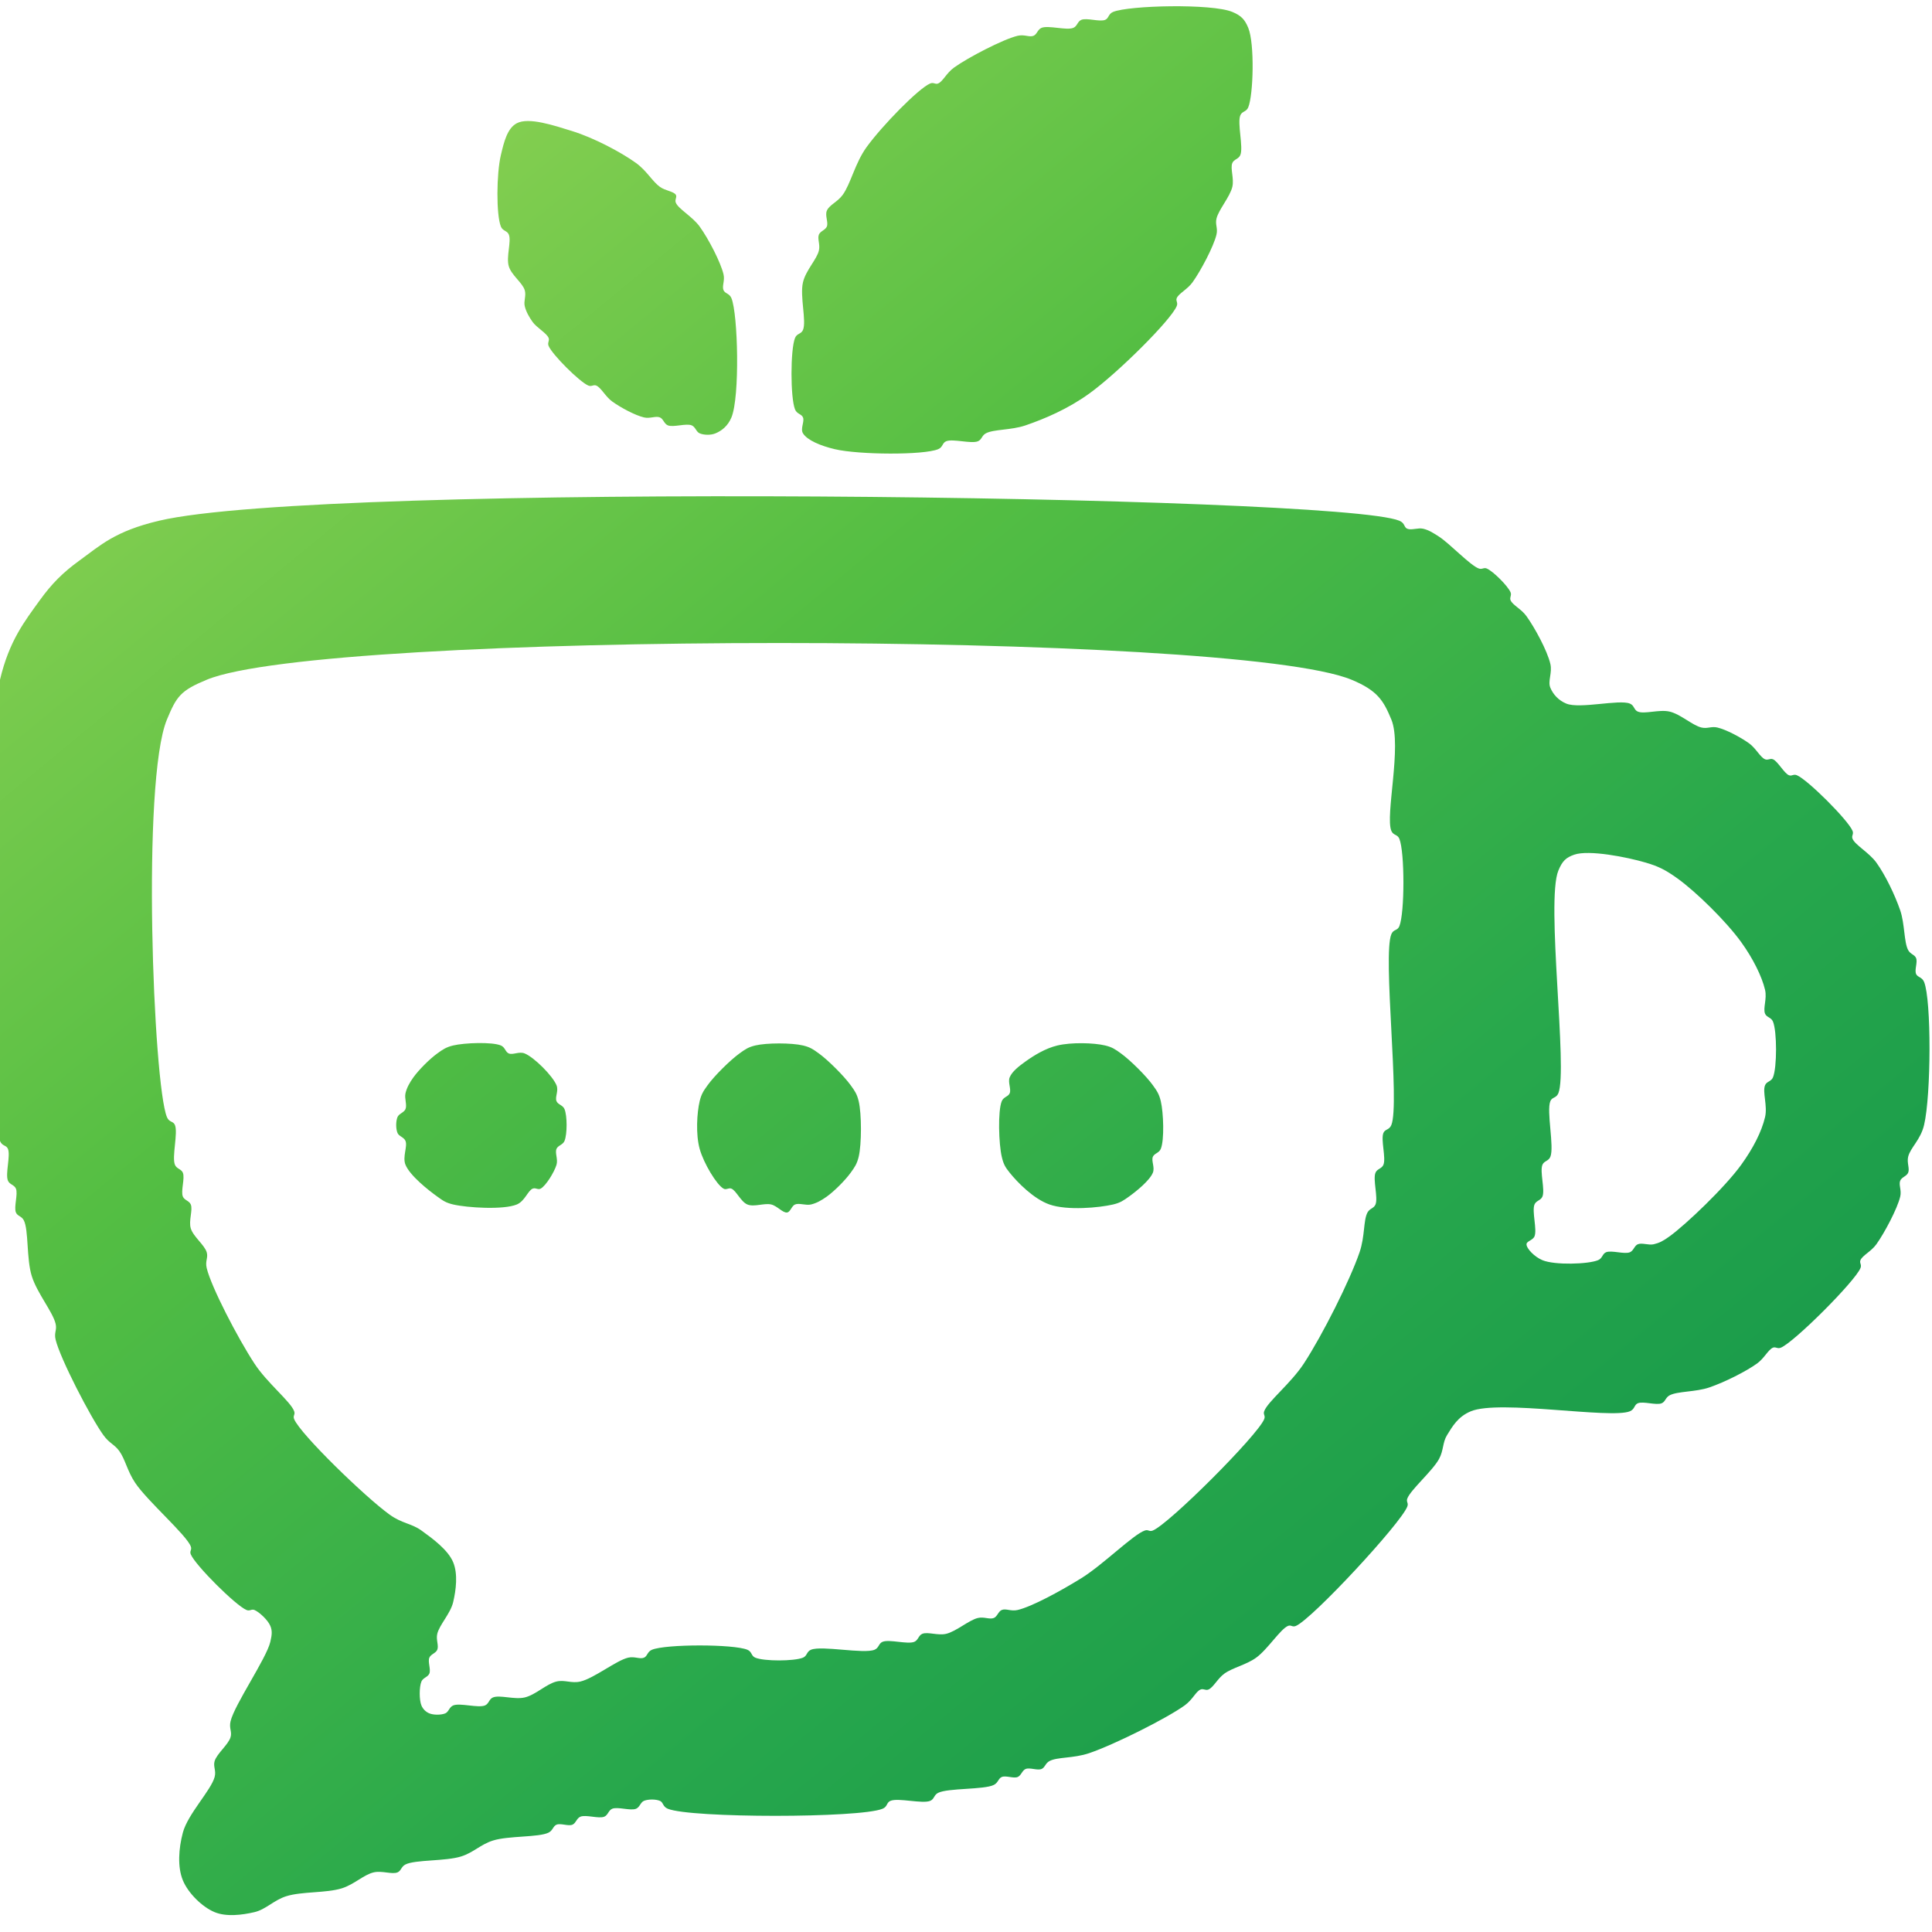
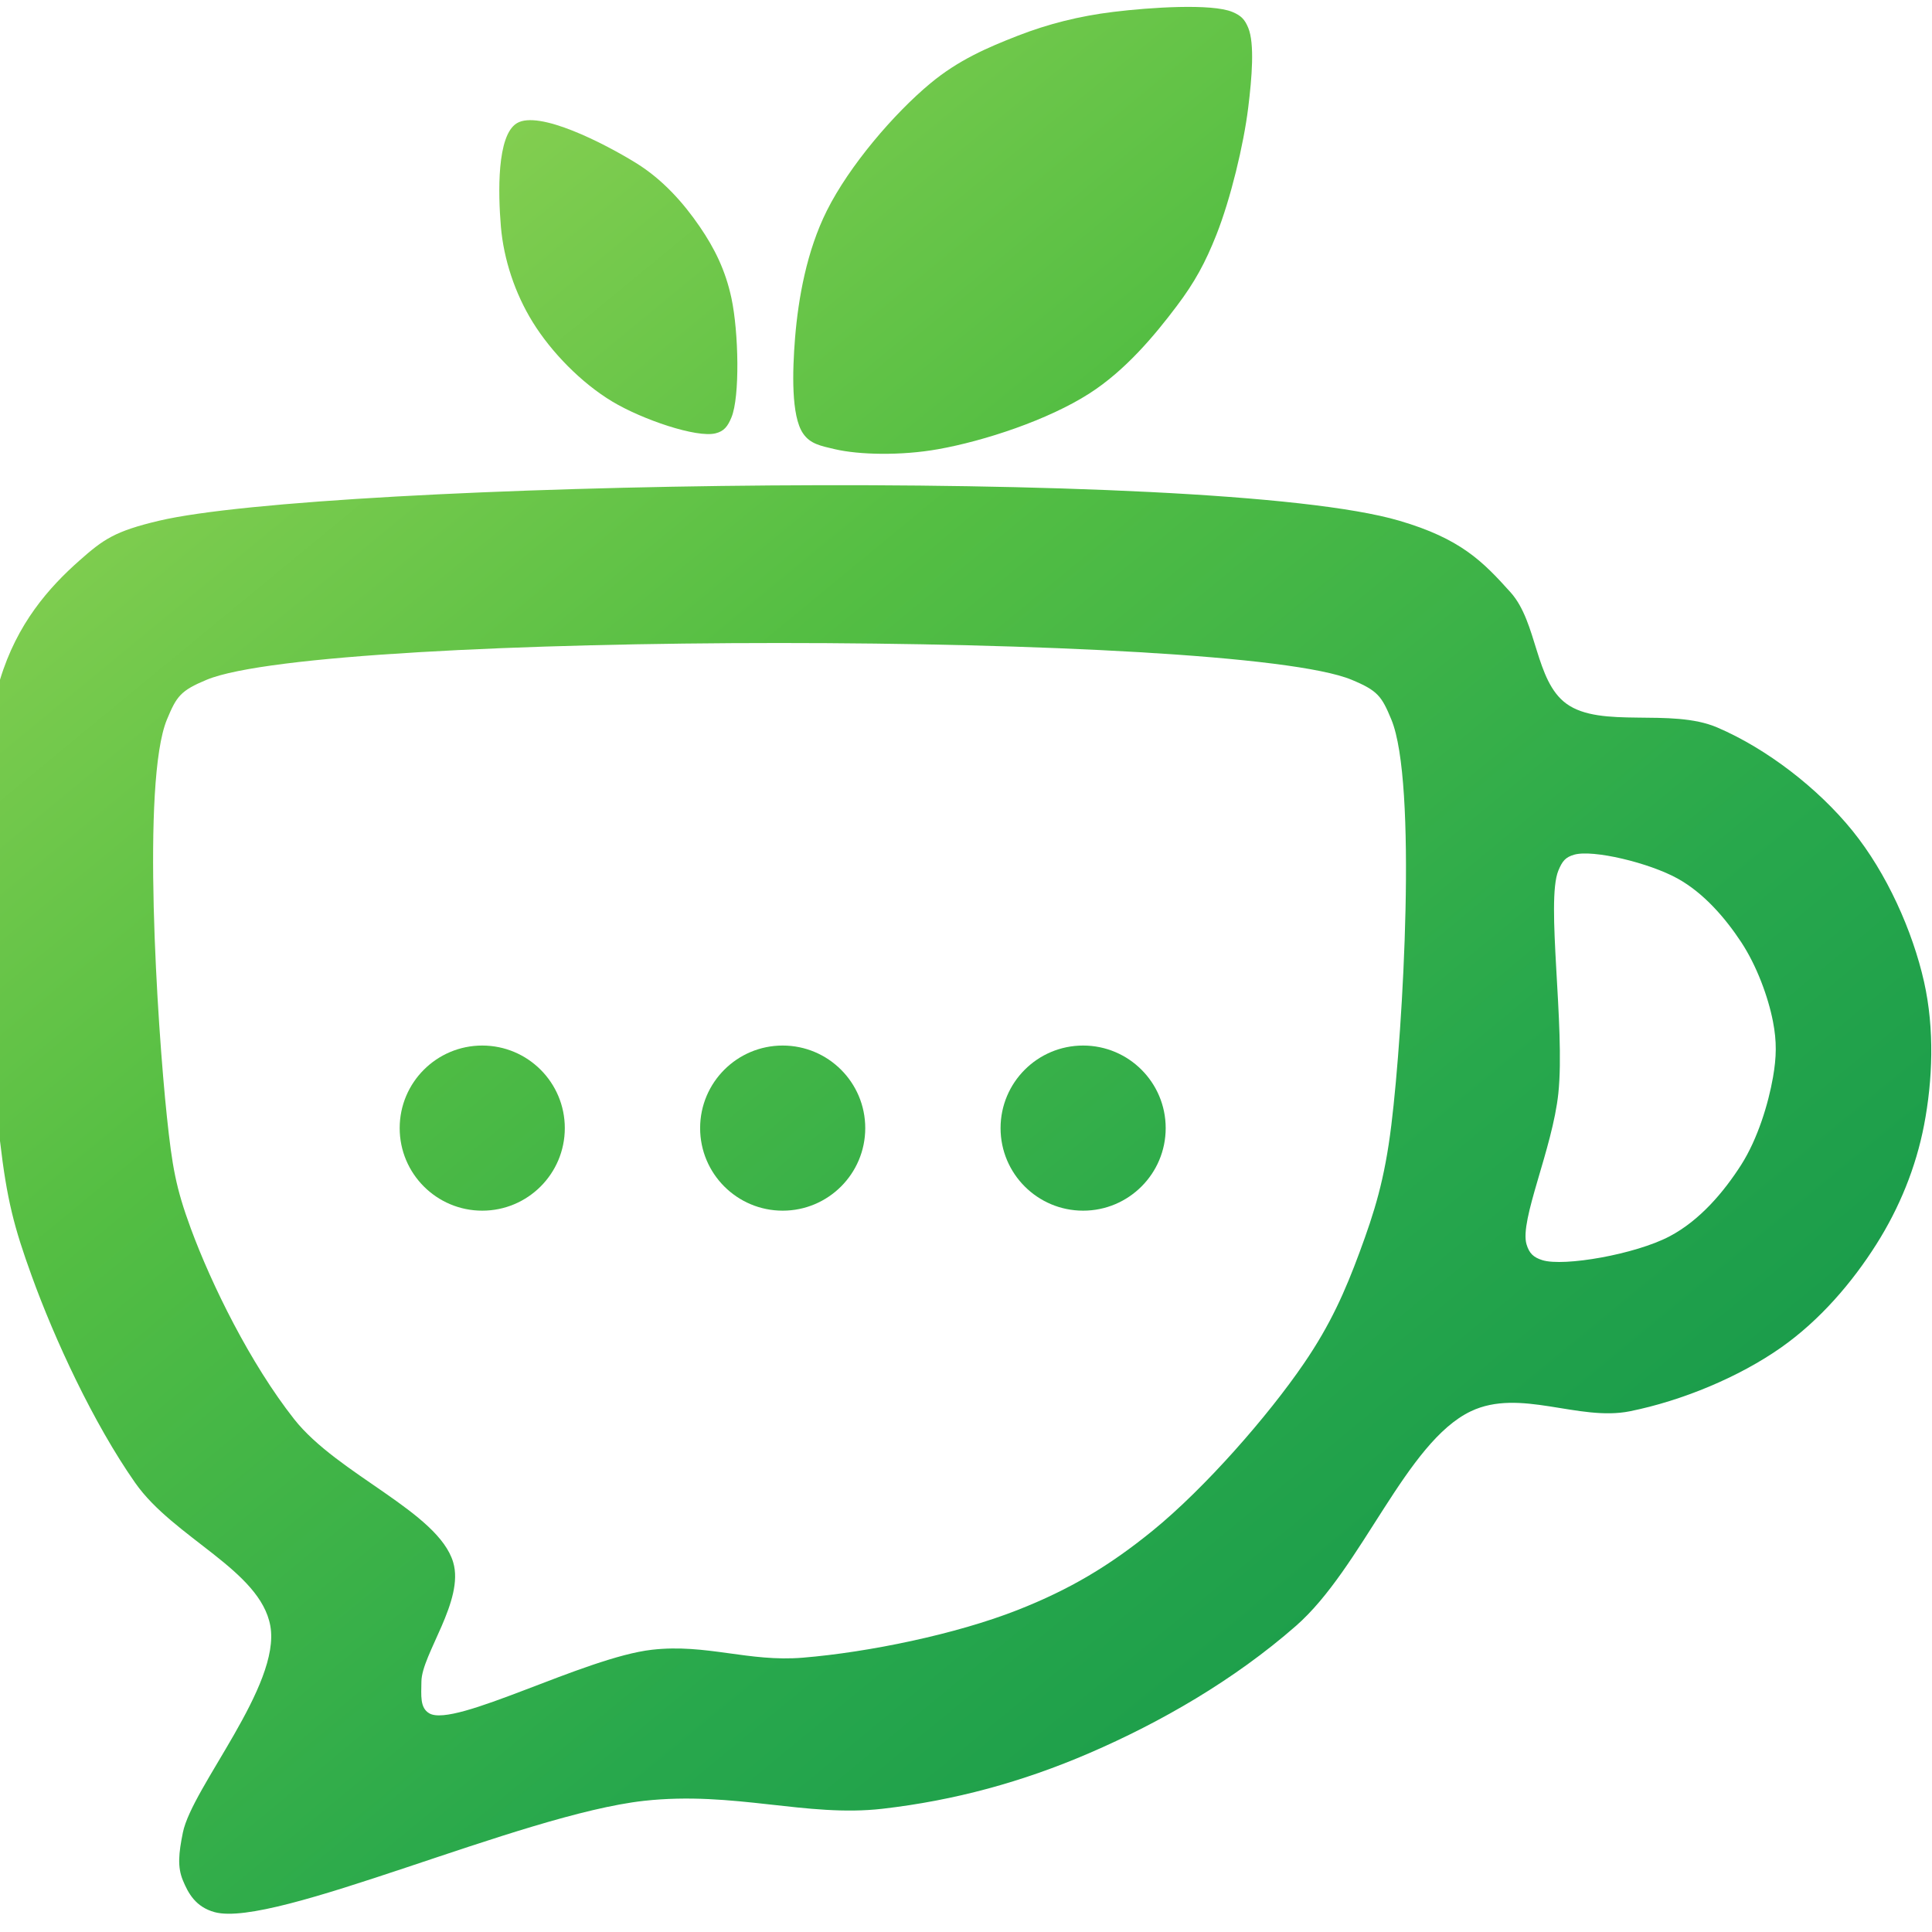
<svg xmlns="http://www.w3.org/2000/svg" width="256" height="256" viewBox="0 0 256 256" role="img" aria-label="Teahouse icon">
  <defs>
    <linearGradient id="markGreen" x1="35" y1="12" x2="213" y2="228" gradientUnits="userSpaceOnUse">
      <stop offset="0" stop-color="#91d354" />
      <stop offset="0.36" stop-color="#54be43" />
      <stop offset="0.72" stop-color="#28a84c" />
      <stop offset="1" stop-color="#16984a" />
    </linearGradient>
    <linearGradient id="bgGreen" x1="20" y1="4" x2="222" y2="242" gradientUnits="userSpaceOnUse">
      <stop offset="0" stop-color="#2fb857" />
      <stop offset="0.55" stop-color="#21a34b" />
      <stop offset="1" stop-color="#178f43" />
    </linearGradient>
    <linearGradient id="bgDarkGreen" x1="16" y1="5" x2="224" y2="241" gradientUnits="userSpaceOnUse">
      <stop offset="0" stop-color="#173a2b" />
      <stop offset="0.7" stop-color="#0d271d" />
      <stop offset="1" stop-color="#091b15" />
    </linearGradient>
    <radialGradient id="softPale" cx="31%" cy="19%" r="78%">
      <stop offset="0" stop-color="#e8f9df" />
      <stop offset="0.68" stop-color="#eff9ea" />
      <stop offset="1" stop-color="#e7f3df" />
    </radialGradient>
    <radialGradient id="cardWhite" cx="31%" cy="20%" r="82%">
      <stop offset="0" stop-color="#ffffff" />
      <stop offset="0.74" stop-color="#fbfcfb" />
      <stop offset="1" stop-color="#f4f6f5" />
    </radialGradient>
    <filter id="cardShadow" x="-20%" y="-20%" width="140%" height="145%">
      <feDropShadow dx="0" dy="10" stdDeviation="14" flood-color="#10251b" flood-opacity="0.14" />
    </filter>
    <filter id="softShadow" x="-20%" y="-20%" width="140%" height="145%">
      <feDropShadow dx="0" dy="7" stdDeviation="8" flood-color="#12271e" flood-opacity="0.12" />
    </filter>
  </defs>
-   <path d="M0 90.07C-2.78 101.84 -1.94 146.49 0 151.18C0.3 151.91 0.83 151.7 1.05 152.23C1.42 153.12 0.68 155.54 1.05 156.44C1.27 156.97 1.9 156.99 2.11 157.5C2.41 158.23 1.81 159.93 2.11 160.66C2.32 161.16 2.87 161.13 3.16 161.71C3.81 163.01 3.49 166.78 4.21 169.09C4.91 171.34 7 173.84 7.37 175.41C7.57 176.27 7.14 176.55 7.37 177.51C7.96 179.99 11.99 187.79 13.7 190.16C14.48 191.25 15.16 191.38 15.8 192.26C16.6 193.37 16.86 194.91 17.91 196.48C19.53 198.9 24.7 203.38 25.28 204.91C25.46 205.38 25.09 205.51 25.28 205.96C25.87 207.39 31.23 212.74 32.66 213.33C33.11 213.52 33.33 213.17 33.71 213.33C34.34 213.59 35.5 214.66 35.82 215.44C36.09 216.09 36.04 216.61 35.82 217.55C35.3 219.76 31.07 225.87 30.55 228.08C30.33 229.02 30.77 229.45 30.55 230.19C30.25 231.18 28.74 232.36 28.44 233.35C28.22 234.09 28.67 234.58 28.44 235.46C27.97 237.22 24.88 240.38 24.23 242.83C23.67 244.94 23.5 247.38 24.23 249.15C24.94 250.87 26.8 252.69 28.44 253.37C29.98 254.01 32.09 253.75 33.71 253.37C35.24 253.01 36.28 251.78 37.93 251.26C40 250.61 43.23 250.86 45.3 250.21C46.95 249.69 48.17 248.42 49.51 248.1C50.61 247.84 51.94 248.4 52.67 248.1C53.17 247.89 53.15 247.34 53.73 247.05C55.03 246.4 59.03 246.64 61.1 245.99C62.75 245.47 63.67 244.4 65.32 243.88C67.39 243.23 71.39 243.48 72.69 242.83C73.27 242.54 73.28 241.97 73.74 241.78C74.29 241.55 75.3 242.01 75.85 241.78C76.31 241.59 76.4 240.93 76.91 240.72C77.64 240.42 79.34 241.02 80.07 240.72C80.57 240.51 80.62 239.88 81.12 239.67C81.85 239.37 83.55 239.97 84.28 239.67C84.78 239.46 84.87 238.81 85.33 238.62C85.88 238.39 86.89 238.39 87.44 238.62C87.9 238.81 87.8 239.39 88.49 239.67C91.5 240.92 113.93 240.92 116.94 239.67C117.63 239.39 117.44 238.85 117.99 238.62C119.03 238.19 122.22 239.05 123.26 238.62C123.81 238.39 123.73 237.85 124.31 237.56C125.61 236.91 130.39 237.16 131.69 236.51C132.27 236.22 132.28 235.65 132.74 235.46C133.29 235.23 134.3 235.69 134.85 235.46C135.31 235.27 135.44 234.59 135.9 234.4C136.45 234.17 137.46 234.63 138.01 234.4C138.47 234.21 138.51 233.64 139.06 233.35C140.1 232.79 142.25 233.01 144.33 232.3C147.7 231.15 154.59 227.69 156.97 225.98C158.06 225.19 158.45 224.13 159.08 223.87C159.46 223.71 159.75 224.03 160.13 223.87C160.76 223.61 161.35 222.4 162.24 221.76C163.35 220.96 165.12 220.61 166.45 219.65C167.95 218.57 169.67 215.85 170.67 215.44C171.09 215.27 171.24 215.65 171.72 215.44C173.91 214.49 185.58 201.9 186.47 199.64C186.67 199.14 186.31 199.03 186.47 198.58C186.87 197.44 189.81 194.92 190.68 193.32C191.3 192.19 191.13 191.15 191.74 190.16C192.45 189.02 193.16 187.72 194.9 187C198.68 185.43 213.46 188.05 215.97 187C216.64 186.72 216.52 186.15 217.02 185.94C217.75 185.64 219.45 186.24 220.18 185.94C220.68 185.73 220.68 185.18 221.23 184.89C222.27 184.33 224.71 184.46 226.5 183.84C228.56 183.13 231.33 181.74 232.82 180.67C233.78 179.98 234.3 178.83 234.93 178.57C235.31 178.42 235.51 178.77 235.98 178.57C237.76 177.83 245.78 169.81 246.52 168.03C246.72 167.56 246.36 167.36 246.52 166.98C246.78 166.35 247.93 165.84 248.63 164.87C249.7 163.38 251.42 160.13 251.79 158.55C251.99 157.69 251.56 156.99 251.79 156.44C251.98 155.98 252.65 155.85 252.84 155.39C253.07 154.84 252.65 154.08 252.84 153.28C253.12 152.09 254.48 151.05 254.95 149.07C255.89 145.09 255.93 132.48 254.95 130.11C254.67 129.44 254.08 129.51 253.89 129.05C253.66 128.5 254.12 127.5 253.89 126.95C253.7 126.49 253.13 126.44 252.84 125.89C252.28 124.85 252.4 122.42 251.79 120.63C251.08 118.57 249.83 115.97 248.63 114.3C247.67 112.97 245.81 111.97 245.47 111.14C245.3 110.74 245.66 110.54 245.47 110.09C244.88 108.66 239.52 103.31 238.09 102.72C237.64 102.53 237.42 102.88 237.04 102.72C236.41 102.46 235.56 100.87 234.93 100.61C234.55 100.45 234.26 100.77 233.88 100.61C233.25 100.35 232.66 99.14 231.77 98.5C230.66 97.7 228.75 96.68 227.56 96.4C226.76 96.21 226.25 96.59 225.45 96.4C224.26 96.12 222.68 94.63 221.23 94.29C219.86 93.97 217.91 94.66 217.02 94.29C216.49 94.07 216.57 93.48 215.97 93.23C214.55 92.64 209.33 93.97 207.54 93.23C206.48 92.79 205.79 91.99 205.43 91.13C205.06 90.25 205.71 89.17 205.43 87.97C205.01 86.18 203.34 83.14 202.27 81.65C201.57 80.68 200.42 80.17 200.16 79.54C200 79.16 200.33 78.89 200.16 78.49C199.82 77.66 197.83 75.67 197 75.33C196.6 75.16 196.4 75.49 195.95 75.33C194.82 74.93 192.08 72.01 190.68 71.11C189.86 70.58 189.3 70.23 188.58 70.06C187.9 69.9 187.02 70.29 186.47 70.06C186.01 69.87 186.19 69.32 185.42 69C177.3 65.61 42.99 63.83 21.07 69C15.2 70.39 13.31 72.26 10.53 74.27C8.32 75.87 6.87 77.33 5.27 79.54C3.26 82.33 1.22 84.9 0 90.07ZM22.12 95.34C23.4 92.26 23.92 91.51 27.39 90.07C43.05 83.58 163.43 83.58 179.09 90.07C182.56 91.51 183.33 92.86 184.36 95.34C185.8 98.83 183.52 108.07 184.36 110.09C184.63 110.73 185.16 110.52 185.42 111.14C186.14 112.88 186.14 120.99 185.42 122.73C185.16 123.36 184.64 123.1 184.36 123.79C183.19 126.61 185.52 146.26 184.36 149.07C184.08 149.75 183.53 149.59 183.31 150.12C182.94 151.01 183.68 153.45 183.31 154.34C183.09 154.87 182.48 154.86 182.26 155.39C181.89 156.28 182.63 158.7 182.26 159.6C182.04 160.13 181.5 160.11 181.2 160.66C180.64 161.7 180.88 163.79 180.15 165.93C178.87 169.67 175.24 176.89 172.77 180.67C171.02 183.34 167.97 185.72 167.51 187C167.35 187.46 167.71 187.56 167.51 188.05C166.61 190.23 154.94 201.9 152.76 202.8C152.27 203 152.18 202.64 151.7 202.8C150.18 203.31 146.17 207.33 143.28 209.12C140.55 210.81 136.76 212.88 134.85 213.33C133.95 213.54 133.29 213.1 132.74 213.33C132.28 213.52 132.15 214.2 131.69 214.39C131.14 214.62 130.38 214.2 129.58 214.39C128.39 214.67 126.71 216.17 125.37 216.49C124.27 216.75 122.94 216.19 122.21 216.49C121.7 216.7 121.68 217.33 121.15 217.55C120.25 217.92 117.84 217.18 116.94 217.55C116.41 217.77 116.48 218.35 115.88 218.6C114.46 219.19 108.88 218.01 107.46 218.6C106.86 218.85 106.97 219.41 106.4 219.65C105.22 220.13 101.25 220.14 100.08 219.65C99.51 219.41 99.66 218.86 99.03 218.6C97.19 217.84 88.23 217.84 86.39 218.6C85.76 218.86 85.79 219.46 85.33 219.65C84.78 219.88 84.09 219.45 83.23 219.65C81.66 220.02 78.7 222.39 76.91 222.81C75.71 223.09 74.84 222.55 73.74 222.81C72.4 223.13 70.97 224.58 69.53 224.92C68.16 225.24 66.22 224.55 65.32 224.92C64.79 225.14 64.79 225.76 64.26 225.98C63.36 226.35 60.94 225.61 60.05 225.98C59.52 226.2 59.46 226.84 59 227.03C58.45 227.26 57.44 227.26 56.89 227.03C56.43 226.84 56.05 226.48 55.84 225.98C55.54 225.25 55.54 223.54 55.84 222.81C56.05 222.31 56.7 222.22 56.89 221.76C57.12 221.21 56.66 220.2 56.89 219.65C57.08 219.19 57.75 219.06 57.94 218.6C58.17 218.05 57.75 217.29 57.94 216.49C58.22 215.3 59.69 213.81 60.05 212.28C60.43 210.66 60.69 208.56 60.05 207.01C59.37 205.37 57.34 203.88 55.84 202.8C54.51 201.84 53.28 201.89 51.62 200.69C48.38 198.36 39.8 190.03 38.98 188.05C38.78 187.57 39.15 187.46 38.98 187C38.52 185.72 35.4 183.26 33.71 180.67C31.49 177.28 27.98 170.51 27.39 168.03C27.16 167.07 27.61 166.67 27.39 165.93C27.09 164.94 25.62 163.88 25.28 162.77C24.97 161.76 25.58 160.33 25.28 159.6C25.07 159.1 24.44 159.05 24.23 158.55C23.93 157.82 24.53 156.12 24.23 155.39C24.02 154.89 23.41 154.89 23.18 154.34C22.75 153.3 23.61 150.11 23.18 149.07C22.95 148.52 22.42 148.75 22.12 148.02C20.32 143.71 18.73 103.53 22.12 95.34ZM165.4 3.69C164.94 2.58 164.47 2.07 163.29 1.58C160.57 0.45 149.6 0.71 147.49 1.58C146.84 1.85 146.94 2.42 146.44 2.63C145.71 2.93 144.01 2.33 143.28 2.63C142.77 2.84 142.75 3.47 142.22 3.69C141.32 4.06 138.91 3.32 138.01 3.69C137.48 3.91 137.41 4.55 136.95 4.74C136.4 4.97 135.75 4.53 134.85 4.74C132.94 5.19 128.23 7.64 126.42 8.95C125.4 9.68 124.94 10.8 124.31 11.06C123.93 11.22 123.72 10.87 123.26 11.06C121.71 11.7 116.83 16.72 114.83 19.49C113.29 21.62 112.74 24.32 111.67 25.81C110.97 26.78 109.88 27.15 109.56 27.92C109.29 28.57 109.79 29.47 109.56 30.02C109.37 30.48 108.7 30.62 108.51 31.08C108.28 31.63 108.7 32.39 108.51 33.19C108.23 34.38 106.78 35.8 106.4 37.4C105.96 39.25 106.89 42.55 106.4 43.72C106.16 44.29 105.6 44.16 105.35 44.77C104.72 46.3 104.72 52.73 105.35 54.26C105.6 54.87 106.21 54.85 106.4 55.31C106.63 55.86 106.02 56.81 106.4 57.42C106.96 58.33 108.74 59.08 110.62 59.52C113.82 60.27 122.37 60.32 124.31 59.52C124.95 59.26 124.84 58.69 125.37 58.47C126.27 58.1 128.69 58.84 129.58 58.47C130.11 58.25 130.08 57.71 130.63 57.42C131.67 56.86 133.99 57.02 135.9 56.36C138.43 55.49 141.47 54.21 144.33 52.15C148.1 49.43 155.14 42.44 155.92 40.56C156.12 40.08 155.77 39.89 155.92 39.51C156.18 38.88 157.33 38.36 158.02 37.4C159.09 35.91 160.82 32.66 161.19 31.08C161.39 30.22 161 29.77 161.19 28.97C161.47 27.78 162.97 26.1 163.29 24.76C163.55 23.66 162.99 22.33 163.29 21.6C163.5 21.09 164.12 21.1 164.35 20.54C164.78 19.5 163.92 16.32 164.35 15.28C164.58 14.72 165.15 14.84 165.4 14.22C166.08 12.58 166.26 5.77 165.4 3.69ZM208.59 113.25C210.53 112.57 215.59 113.57 218.07 114.3C219.81 114.81 220.74 115.3 222.29 116.41C224.75 118.18 228.72 122.07 230.72 124.84C232.26 126.97 233.46 129.37 233.88 131.16C234.16 132.36 233.58 133.59 233.88 134.32C234.09 134.82 234.69 134.79 234.93 135.37C235.47 136.67 235.47 141.45 234.93 142.75C234.69 143.33 234.1 143.27 233.88 143.8C233.51 144.69 234.23 146.52 233.88 148.02C233.42 149.97 232.3 152.15 230.72 154.34C228.55 157.35 223.34 162.3 221.23 163.82C220.35 164.46 219.85 164.7 219.13 164.87C218.45 165.03 217.57 164.64 217.02 164.87C216.56 165.06 216.47 165.72 215.97 165.93C215.24 166.23 213.54 165.63 212.81 165.93C212.31 166.14 212.34 166.74 211.75 166.98C210.45 167.52 206.01 167.66 204.38 166.98C203.34 166.55 202.27 165.45 202.27 164.87C202.27 164.46 203.11 164.35 203.33 163.82C203.7 162.93 202.96 160.49 203.33 159.6C203.55 159.07 204.16 159.08 204.38 158.55C204.75 157.66 204.01 155.24 204.38 154.34C204.6 153.81 205.19 153.87 205.43 153.28C205.97 151.98 204.89 147.21 205.43 145.91C205.67 145.33 206.2 145.55 206.49 144.86C207.77 141.78 204.82 119.41 206.49 115.36C207.02 114.07 207.51 113.63 208.59 113.25ZM68.48 16.33C67.22 16.99 66.78 18.8 66.37 20.54C65.78 23.01 65.74 28.48 66.37 30.02C66.62 30.63 67.2 30.55 67.42 31.08C67.79 31.98 67.04 34.04 67.42 35.29C67.78 36.48 69.23 37.46 69.53 38.45C69.75 39.19 69.37 39.88 69.53 40.56C69.7 41.28 70.1 42 70.58 42.67C71.12 43.42 72.43 44.14 72.69 44.77C72.85 45.15 72.51 45.39 72.69 45.83C73.17 46.99 76.8 50.61 77.96 51.09C78.39 51.27 78.63 50.93 79.01 51.09C79.64 51.35 80.23 52.56 81.12 53.2C82.23 54 84.14 55.03 85.33 55.31C86.13 55.5 86.89 55.08 87.44 55.31C87.9 55.5 87.99 56.15 88.49 56.36C89.22 56.66 90.92 56.06 91.65 56.36C92.16 56.57 92.25 57.23 92.71 57.42C93.26 57.65 94.16 57.69 94.81 57.42C95.58 57.1 96.43 56.49 96.92 55.31C98.05 52.59 97.79 41.63 96.92 39.51C96.65 38.86 96.06 38.91 95.87 38.45C95.64 37.9 96.07 37.21 95.87 36.35C95.5 34.77 93.91 31.69 92.71 30.02C91.75 28.69 89.89 27.69 89.55 26.86C89.38 26.46 89.74 26.11 89.55 25.81C89.27 25.36 88.17 25.28 87.44 24.76C86.44 24.04 85.69 22.62 84.28 21.6C82.23 20.12 78.64 18.25 75.85 17.38C73.37 16.61 70.06 15.5 68.48 16.33ZM60.05 138.53C59.12 138.75 58.67 139.06 57.94 139.59C56.94 140.31 55.5 141.75 54.78 142.75C54.26 143.48 53.9 144.14 53.73 144.86C53.57 145.54 53.96 146.41 53.73 146.96C53.54 147.42 52.86 147.56 52.67 148.02C52.44 148.57 52.44 149.57 52.67 150.12C52.86 150.58 53.52 150.67 53.73 151.18C54.03 151.91 53.3 153.3 53.73 154.34C54.32 155.77 56.71 157.67 57.94 158.55C58.71 159.11 59.08 159.37 60.05 159.6C61.89 160.03 66.69 160.34 68.48 159.6C69.54 159.16 69.95 157.76 70.58 157.5C70.96 157.34 71.28 157.69 71.64 157.5C72.32 157.14 73.44 155.33 73.74 154.34C73.96 153.6 73.51 152.78 73.74 152.23C73.93 151.77 74.58 151.71 74.8 151.18C75.17 150.29 75.17 147.85 74.8 146.96C74.58 146.43 73.93 146.37 73.74 145.91C73.51 145.36 74.05 144.55 73.74 143.8C73.22 142.54 70.79 140.11 69.53 139.59C68.78 139.28 67.97 139.82 67.42 139.59C66.96 139.4 66.94 138.77 66.37 138.53C65.2 138.04 61.56 138.17 60.05 138.53ZM140.12 138.53C138.52 138.91 137.02 139.84 135.9 140.64C135.01 141.28 134.11 141.97 133.79 142.75C133.52 143.4 134.02 144.31 133.79 144.86C133.6 145.32 132.98 145.33 132.74 145.91C132.2 147.21 132.34 151.6 132.74 153.28C132.96 154.23 133.18 154.64 133.79 155.39C134.81 156.66 136.95 158.86 139.06 159.6C141.42 160.43 145.65 160.03 147.49 159.6C148.46 159.37 148.87 159.07 149.6 158.55C150.6 157.83 152.33 156.43 152.76 155.39C153.05 154.68 152.53 153.83 152.76 153.28C152.95 152.82 153.57 152.8 153.81 152.23C154.3 151.06 154.17 147.42 153.81 145.91C153.59 144.99 153.32 144.57 152.76 143.8C151.88 142.57 149.77 140.48 148.54 139.59C147.77 139.03 147.36 138.75 146.44 138.53C144.93 138.17 141.97 138.09 140.12 138.53ZM100.08 138.53C99.16 138.75 98.75 139.03 97.98 139.59C96.75 140.48 94.64 142.57 93.76 143.8C93.2 144.57 92.93 144.99 92.71 145.91C92.35 147.42 92.17 150.29 92.71 152.23C93.24 154.15 94.96 156.99 95.87 157.5C96.24 157.71 96.54 157.35 96.92 157.5C97.55 157.76 98.17 159.24 99.03 159.6C99.92 159.97 101.27 159.38 102.19 159.6C102.99 159.79 103.74 160.75 104.3 160.66C104.74 160.59 104.89 159.79 105.35 159.6C105.9 159.37 106.78 159.76 107.46 159.6C108.18 159.43 108.83 159.07 109.56 158.55C110.56 157.83 112 156.39 112.72 155.39C113.25 154.66 113.55 154.23 113.78 153.28C114.18 151.6 114.18 147.59 113.78 145.91C113.55 144.96 113.28 144.57 112.72 143.8C111.83 142.57 109.74 140.48 108.51 139.59C107.74 139.03 107.33 138.75 106.4 138.53C104.89 138.17 101.59 138.17 100.08 138.53Z" fill="url(#markGreen)" fill-rule="evenodd" />
+   <path d="M0 90.07C-4.04 103.43 -1.65 136.94 0 151.18C0.91 158.99 1.87 162.64 4.21 169.09C7.22 177.42 12.35 188.54 17.91 196.48C23.04 203.81 34.49 208.04 35.82 215.44C37.24 223.34 25.45 236.82 24.23 242.83C23.67 245.6 23.5 247.38 24.23 249.15C24.94 250.87 25.92 252.68 28.44 253.37C36.36 255.53 69.02 240.43 85.33 238.62C97.29 237.3 106.86 240.83 116.94 239.67C126.48 238.57 135.47 236.12 144.33 232.3C153.77 228.23 163.51 222.63 171.72 215.44C180.49 207.76 186.3 191.09 194.9 187C201.42 183.9 209.17 188.37 215.97 187C222.87 185.61 230.41 182.48 235.98 178.57C241.14 174.95 245.44 169.92 248.63 164.87C251.68 160.05 253.87 154.69 254.95 149.07C256.09 143.14 256.35 136.36 254.95 130.11C253.43 123.35 250 115.69 245.47 110.09C240.9 104.44 234.08 99.19 227.56 96.4C221.38 93.75 212.14 96.6 207.54 93.23C203.39 90.19 203.75 82.49 200.16 78.49C196.45 74.36 193.53 71.38 185.42 69C160.59 61.7 42.99 63.83 21.07 69C15.2 70.39 13.71 71.46 10.53 74.27C6.49 77.84 2.25 82.62 0 90.07ZM22.12 95.34C23.4 92.26 23.92 91.51 27.39 90.07C43.05 83.58 163.43 83.58 179.09 90.07C182.56 91.51 183.08 92.25 184.36 95.34C187.8 103.64 185.93 136.28 184.36 149.07C183.47 156.35 182.12 160.6 180.15 165.93C178.23 171.12 176.3 175.51 172.77 180.67C168.03 187.61 159.69 197.15 152.76 202.8C146.97 207.51 141.75 210.61 134.85 213.33C126.67 216.55 115.1 218.93 106.4 219.65C99.19 220.25 93.63 217.78 86.39 218.6C77.43 219.62 60.25 228.98 56.89 227.03C55.62 226.3 55.82 224.66 55.84 222.81C55.87 219.22 61.56 212.08 60.05 207.01C58.07 200.34 44.76 195.39 38.98 188.05C33.16 180.66 28.04 170.25 25.28 162.77C23.28 157.35 22.81 154.5 22.12 148.02C20.84 135.91 18.73 103.53 22.12 95.34ZM165.4 3.69C164.94 2.58 164.47 2.07 163.29 1.58C160.57 0.45 152.43 0.97 147.49 1.58C143.01 2.13 138.88 3.17 134.85 4.74C130.8 6.32 126.99 7.96 123.26 11.06C118.47 15.04 112.54 21.95 109.56 27.92C106.89 33.26 105.78 39.52 105.35 44.77C104.99 49.26 104.83 55.11 106.4 57.42C107.35 58.83 108.74 59.08 110.62 59.52C113.82 60.27 119.4 60.4 124.31 59.52C130.44 58.43 138.86 55.65 144.33 52.15C149.12 49.09 153 44.44 155.92 40.56C158.3 37.41 159.72 34.8 161.19 31.08C163.05 26.37 164.79 19.22 165.4 14.22C165.88 10.33 166.26 5.77 165.4 3.69ZM208.59 113.25C211.07 112.54 218.51 114.32 222.29 116.41C225.77 118.34 228.6 121.63 230.72 124.84C232.78 127.97 234.3 132.11 234.93 135.37C235.44 138 235.4 140.06 234.93 142.75C234.32 146.23 232.92 150.88 230.72 154.34C228.42 157.94 225.24 161.71 221.23 163.82C216.7 166.21 207.22 167.86 204.38 166.98C203.19 166.61 202.63 166.08 202.27 164.87C201.33 161.69 205.72 152.22 206.49 144.86C207.41 136.02 204.82 119.41 206.49 115.36C207.02 114.07 207.45 113.58 208.59 113.25ZM68.48 16.33C65.82 17.95 66 25.59 66.37 30.02C66.74 34.37 68.24 38.89 70.58 42.67C73.05 46.67 77.03 50.74 81.12 53.2C85.13 55.61 92.32 58.04 94.81 57.42C95.95 57.14 96.43 56.49 96.92 55.31C98.05 52.59 97.88 44.02 96.92 39.51C96.14 35.85 94.7 32.92 92.71 30.02C90.58 26.91 87.84 23.8 84.28 21.6C80.07 19 71.4 14.55 68.48 16.33Z" fill="url(#markGreen)" fill-rule="evenodd" />
+   <circle cx="63.9" cy="149.48" r="10.94" fill="url(#markGreen)" />
+   <circle cx="103.71" cy="149.48" r="10.94" fill="url(#markGreen)" />
+   <circle cx="143.52" cy="149.48" r="10.94" fill="url(#markGreen)" />
</svg>
